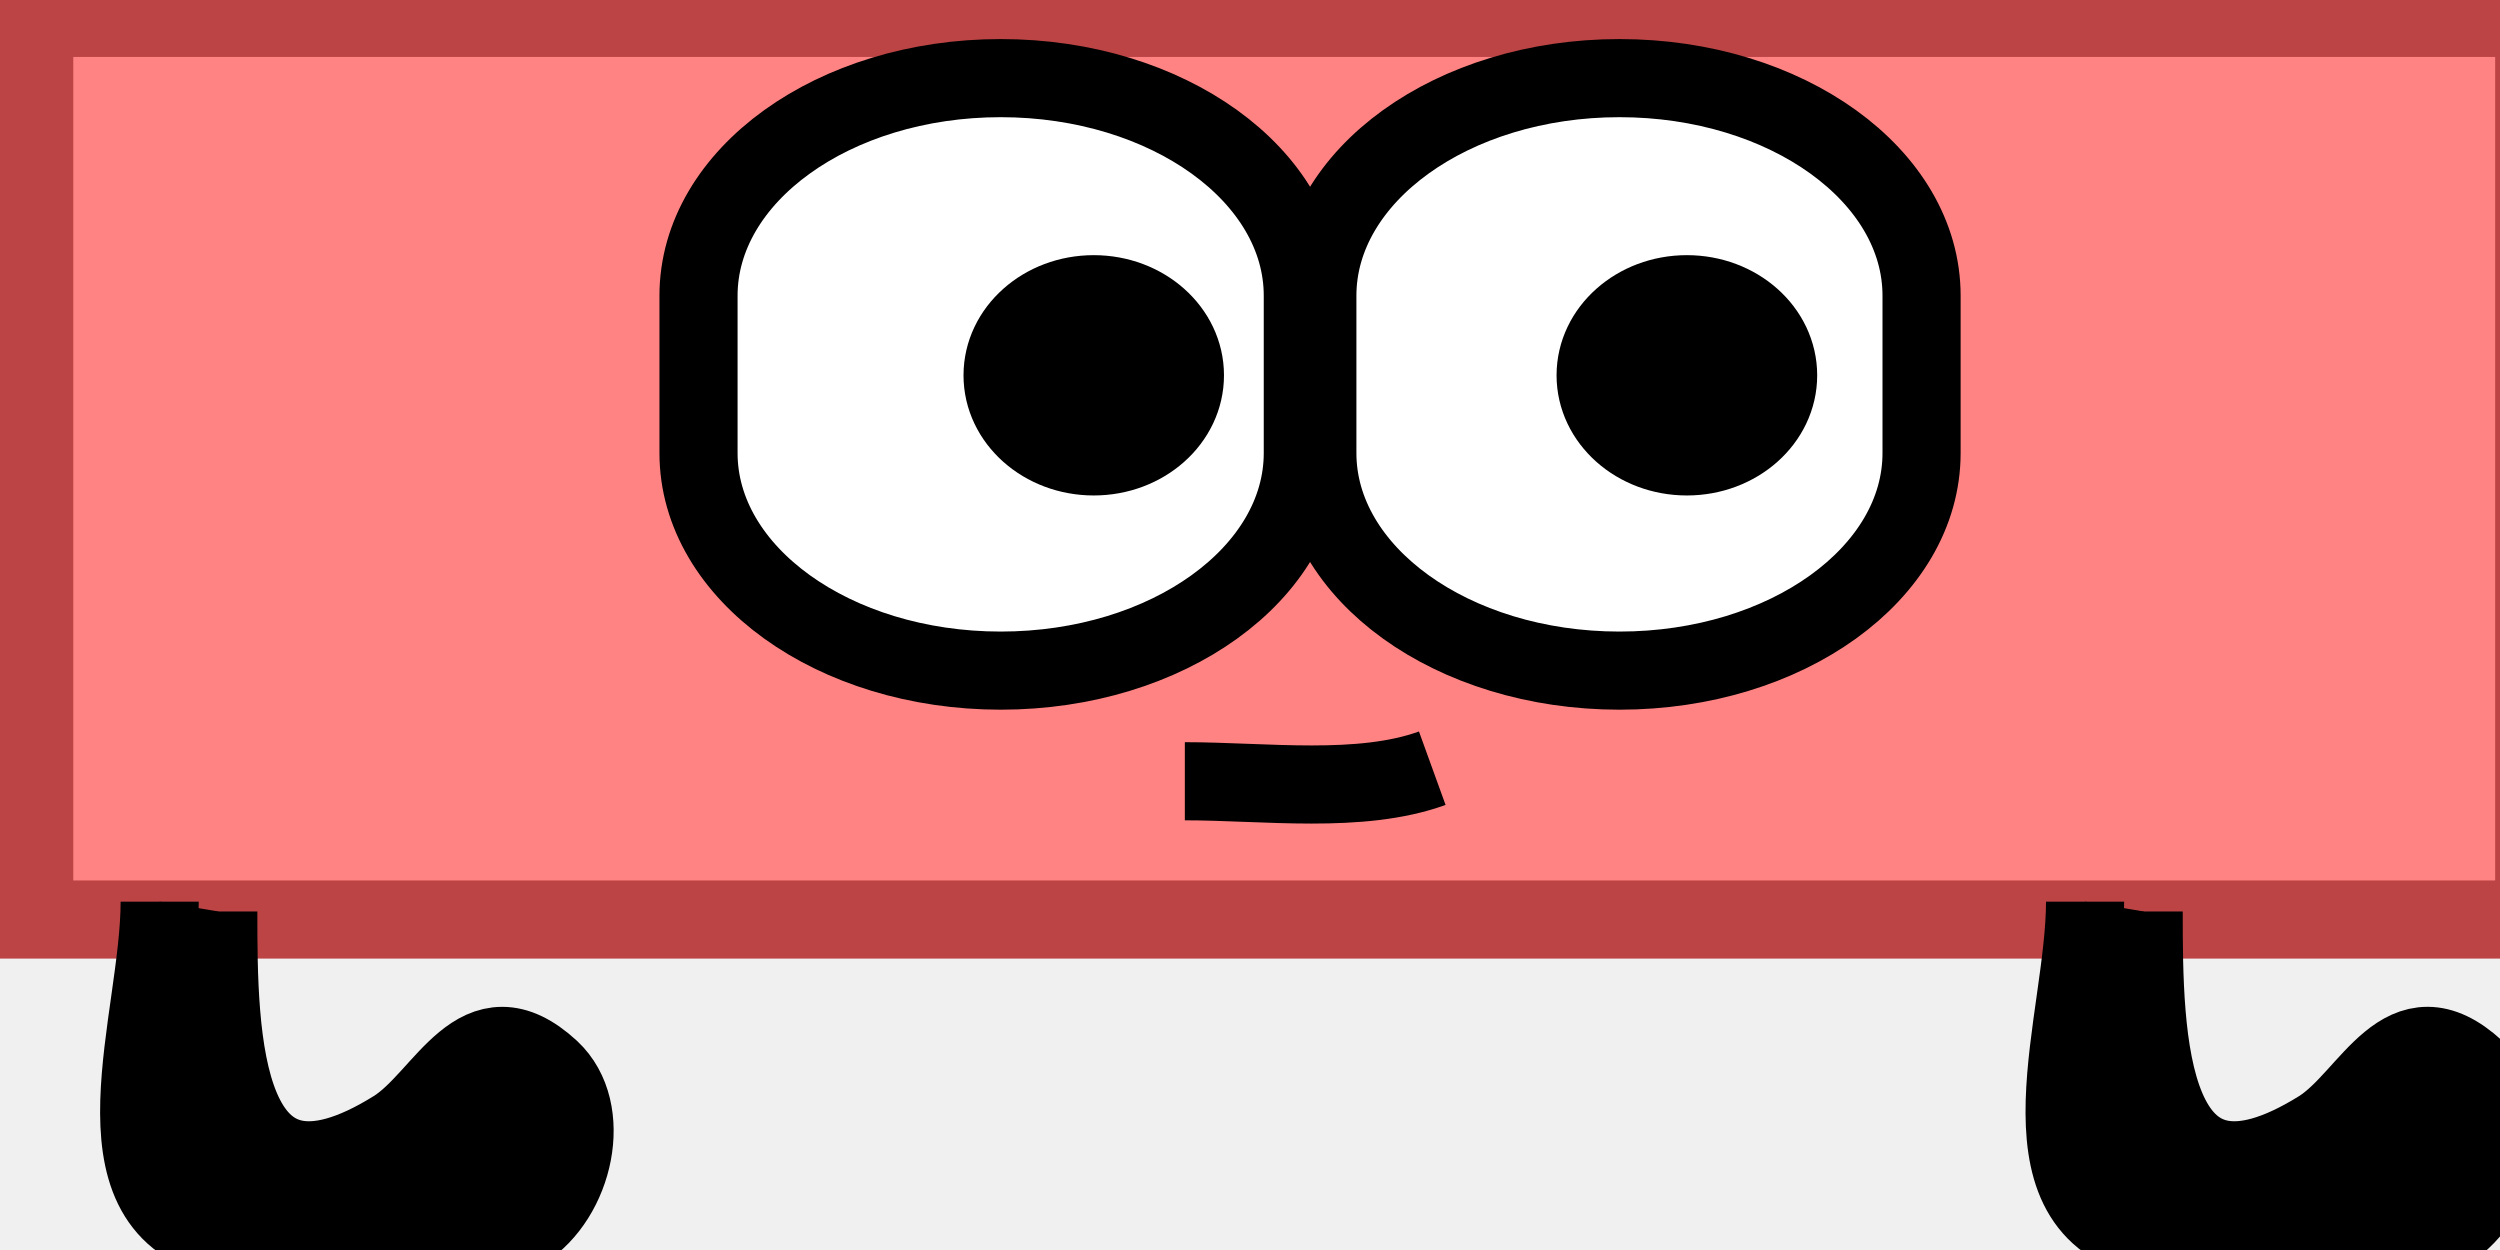
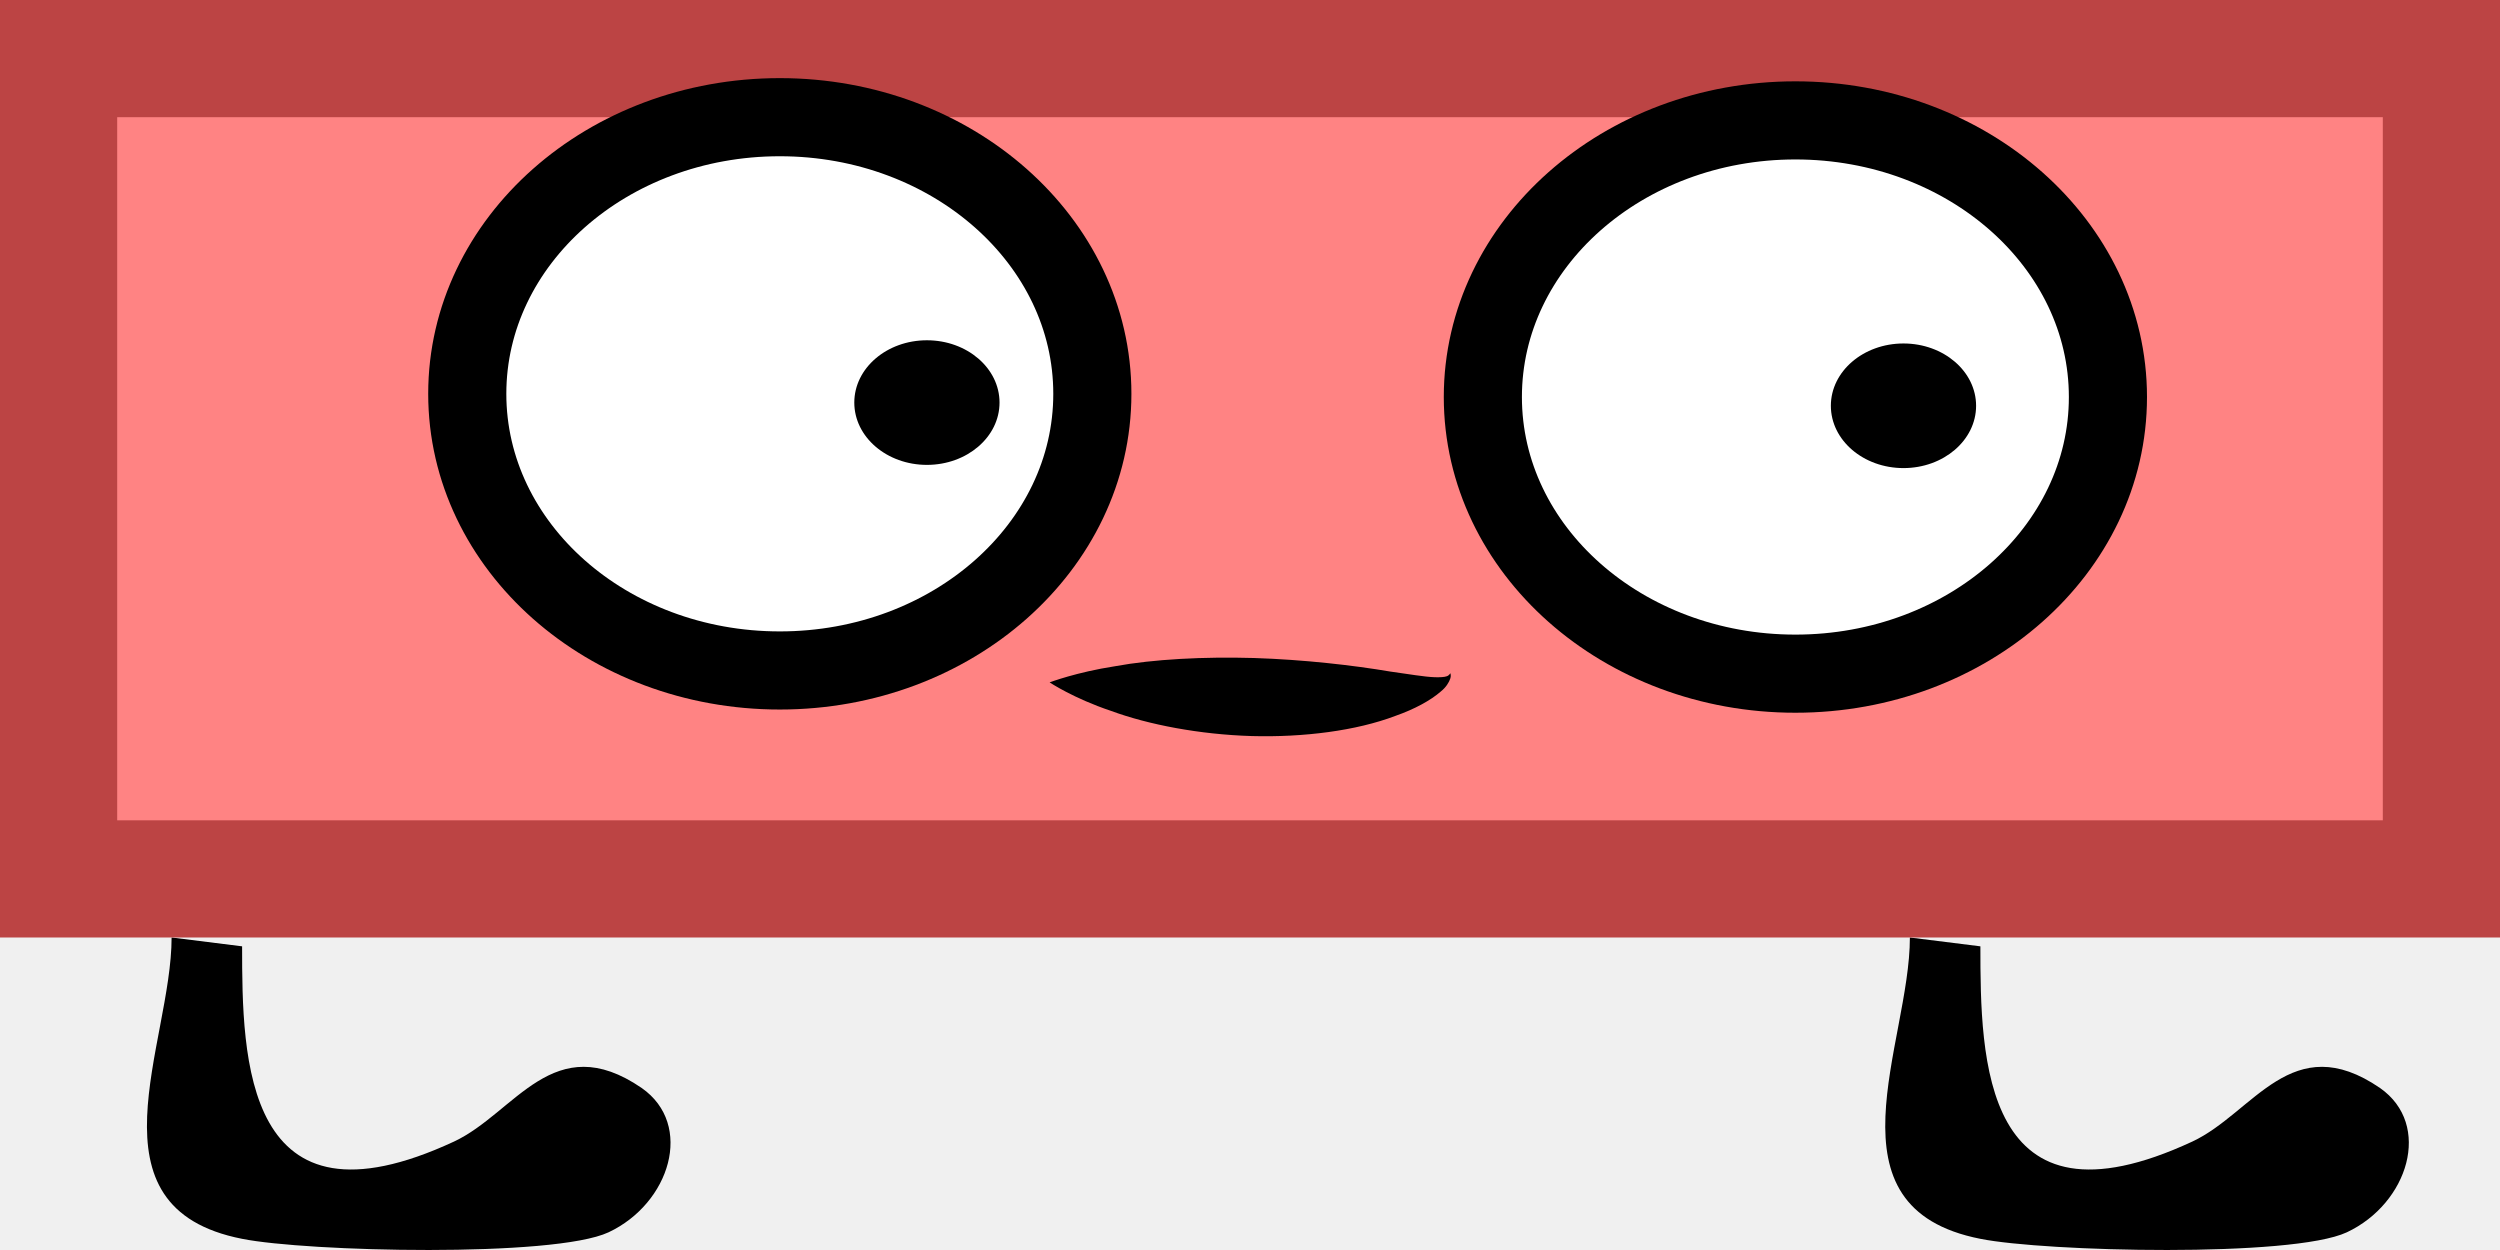
- <svg xmlns="http://www.w3.org/2000/svg" version="1.1" id="Layer_1" x="0px" y="0px" width="32px" height="16px" viewBox="0 0 32 16" enable-background="new 0 0 32 16" xml:space="preserve">
-   <rect x="0.438" y="0.229" fill="#FF8383" stroke="#BC4444" stroke-miterlimit="10" width="32" height="11.541" />
-   <path stroke="#000000" stroke-miterlimit="10" d="M2.044,11.541c0,1.521-0.945,3.854,0.75,4.301c0.684,0.183,3.32,0.271,3.902-0.094  c0.654-0.412,0.912-1.534,0.35-2.058C6.11,12.826,5.7,14.046,5.05,14.453c-2.238,1.394-2.256-1.185-2.256-2.786" />
-   <path stroke="#000000" stroke-miterlimit="10" d="M26.689,11.541c0,1.521-0.944,3.854,0.75,4.301c0.685,0.183,3.318,0.271,3.9-0.094  c0.654-0.412,0.912-1.534,0.352-2.058c-0.938-0.864-1.346,0.354-1.996,0.763c-2.237,1.394-2.256-1.185-2.256-2.786" />
-   <path fill="#FFFFFF" stroke="#000000" stroke-miterlimit="10" d="M16.676,5.799c0,1.538-1.73,2.785-3.867,2.785l0,0  c-2.136,0-3.868-1.247-3.868-2.785V3.785C8.941,2.247,10.672,1,12.809,1l0,0c2.136,0,3.867,1.246,3.867,2.785V5.799z" />
-   <path fill="#FFFFFF" stroke="#000000" stroke-miterlimit="10" d="M24.596,5.799c0,1.538-1.729,2.785-3.867,2.785l0,0  c-2.137,0-3.867-1.247-3.867-2.785V3.785c0-1.538,1.73-2.785,3.867-2.785l0,0c2.139,0,3.867,1.247,3.867,2.785V5.799z" />
-   <ellipse stroke="#000000" stroke-miterlimit="10" cx="21.592" cy="4.804" rx="1.168" ry="1.038" />
-   <ellipse stroke="#000000" stroke-miterlimit="10" cx="14" cy="4.804" rx="1.167" ry="1.038" />
-   <path fill="none" stroke="#000000" stroke-miterlimit="10" d="M18.333,9.833C17.411,10.167,16.191,10,15.166,10" />
+ <svg xmlns="http://www.w3.org/2000/svg" version="1.1" id="Layer_1" x="0px" y="0px" width="64px" height="32px" viewBox="0 16 64 32" enable-background="new 0 16 64 32" xml:space="preserve">
+   <path d="M4.393,40c0,2.729-2.272,6.913,1.805,7.714c1.646,0.331,7.98,0.487,9.381-0.167c1.574-0.739,2.194-2.753,0.849-3.694  c-2.258-1.548-3.237,0.636-4.803,1.37c-5.383,2.502-5.427-2.125-5.427-4.997" />
+   <path fill="none" stroke="#000000" stroke-width="2" stroke-miterlimit="10" d="M37.088,29.68  c-2.963,0.334-6.883,0.167-10.175,0.167" />
+   <ellipse stroke="#000000" stroke-width="2" stroke-miterlimit="10" cx="24.166" cy="22.98" rx="1.824" ry="1.48" />
+   <ellipse stroke="#000000" stroke-width="2" stroke-miterlimit="10" cx="40.086" cy="24.46" rx="1.824" ry="1.48" />
+   <path d="M48.893,40c0,2.729-2.271,6.913,1.805,7.714c1.646,0.331,7.98,0.487,9.381-0.167c1.574-0.739,2.195-2.753,0.85-3.694  c-2.258-1.548-3.236,0.636-4.803,1.37c-5.383,2.502-5.428-2.125-5.428-4.997" />
+   <g>
+     <rect x="1.5" y="17.5" fill="#FF8383" width="61" height="21" />
+     <path fill="#BC4444" d="M61,19v18H3V19H61 M64,16H0v24h64V16L64,16z" />
+   </g>
+   <ellipse fill="#FFFFFF" stroke="#000000" stroke-width="2" stroke-miterlimit="10" cx="45.962" cy="26.164" rx="8.001" ry="7.082" />
+   <ellipse cx="48.729" cy="26.388" rx="1.859" ry="1.595" />
+   <g>
+     <path d="M37.131,33.234c-0.009,0.003,0.026,0.037-0.003,0.135c-0.031,0.097-0.111,0.228-0.243,0.333   c-0.258,0.226-0.668,0.451-1.166,0.626c-0.995,0.378-2.347,0.552-3.676,0.515c-1.331-0.04-2.642-0.291-3.6-0.644   c-0.962-0.322-1.573-0.73-1.573-0.73s0.686-0.261,1.672-0.413c0.991-0.182,2.283-0.248,3.56-0.211   c1.278,0.041,2.541,0.186,3.49,0.347c0.474,0.065,0.87,0.136,1.142,0.145c0.135,0.003,0.243-0.002,0.304-0.025   C37.108,33.289,37.128,33.226,37.131,33.234z" />
+   </g>
+   <ellipse fill="#FFFFFF" stroke="#000000" stroke-width="2" stroke-miterlimit="10" cx="19.963" cy="26.082" rx="8.001" ry="7.082" />
+   <ellipse cx="23.729" cy="26.306" rx="1.859" ry="1.595" />
</svg>
